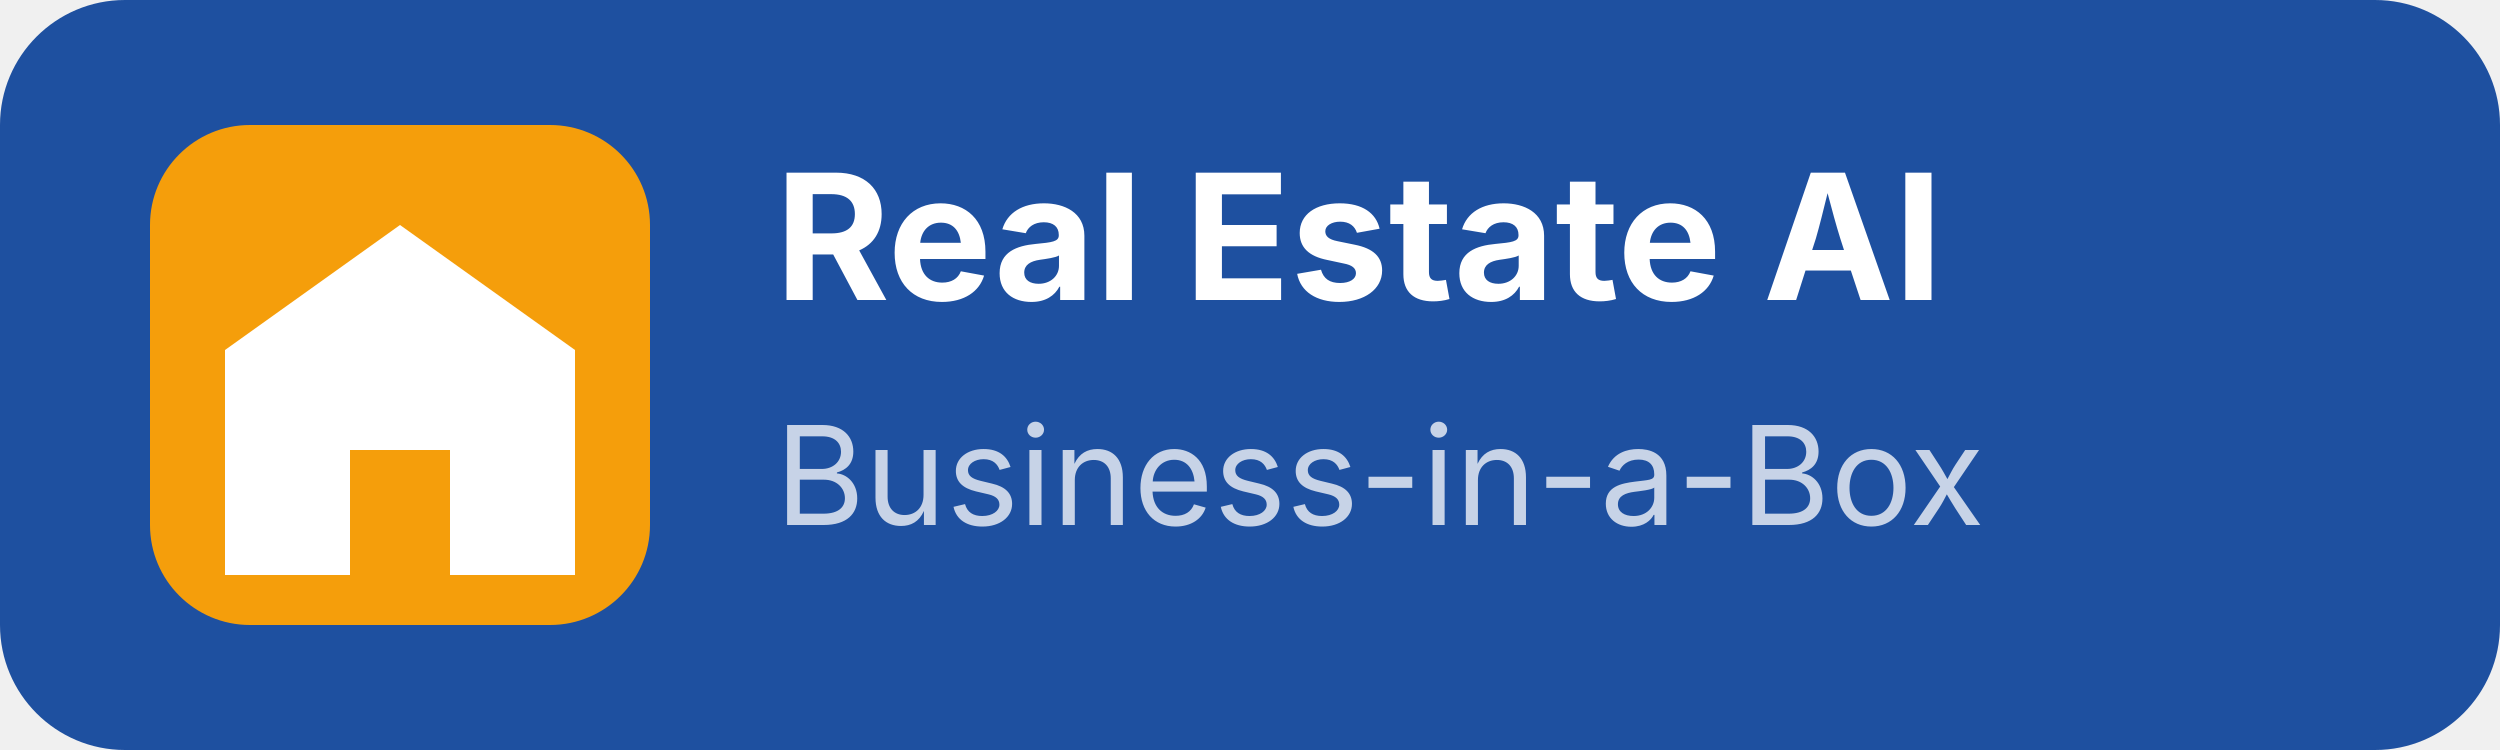
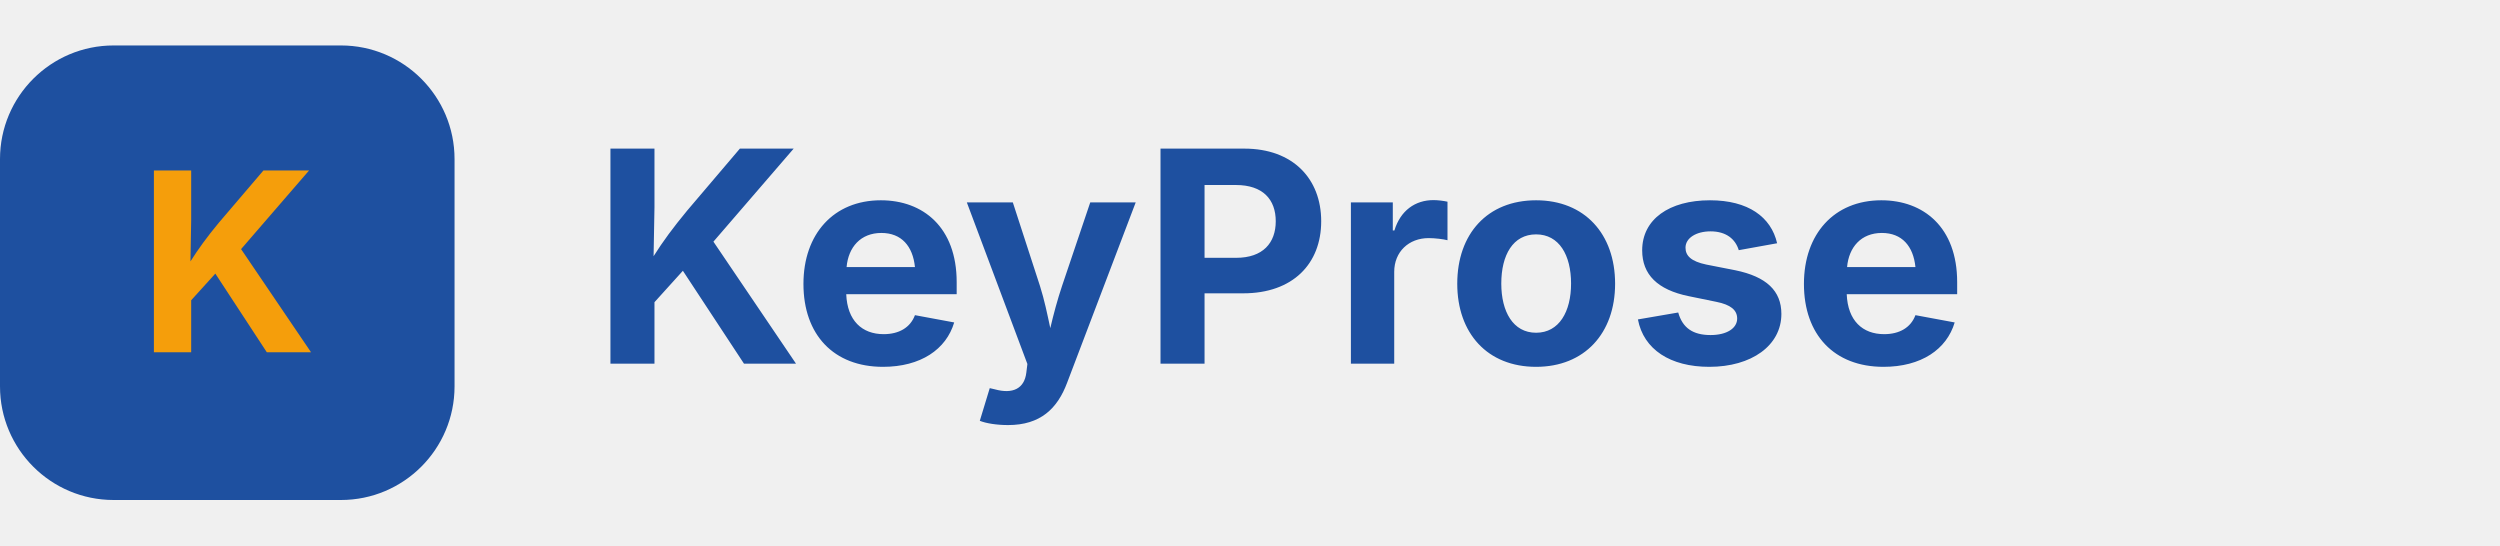
- <svg xmlns="http://www.w3.org/2000/svg" width="200" height="60" viewBox="0 0 200 60">
-   <rect width="200" height="60" rx="10" fill="#1e50a0" />
-   <g transform="translate(12, 10)">
-     <rect width="40" height="40" rx="8" fill="#f59e0b" />
-     <path d="M20 8L6 18v18h10v-10h8v10h10V18L20 8z" fill="white" />
-   </g>
-   <text x="62" y="24" font-family="system-ui,-apple-system,sans-serif" font-size="14" font-weight="700" fill="white">Real Estate AI</text>
-   <text x="62" y="42" font-family="system-ui,-apple-system,sans-serif" font-size="11" fill="rgba(255,255,255,0.75)">Business-in-a-Box</text>
+ <svg xmlns="http://www.w3.org/2000/svg" viewBox="0 0 220 48" role="img" aria-label="KeyProse">
+   <rect x="0" y="4" width="40" height="40" rx="10" fill="#1e50a0" />
+   <text x="20" y="31" text-anchor="middle" font-family="system-ui,-apple-system,Segoe UI,sans-serif" font-size="22" font-weight="700" fill="#f59e0b">K</text>
+   <text x="52" y="32" font-family="system-ui,-apple-system,Segoe UI,sans-serif" font-size="26" font-weight="700" fill="#1e50a0">KeyProse</text>
</svg>
